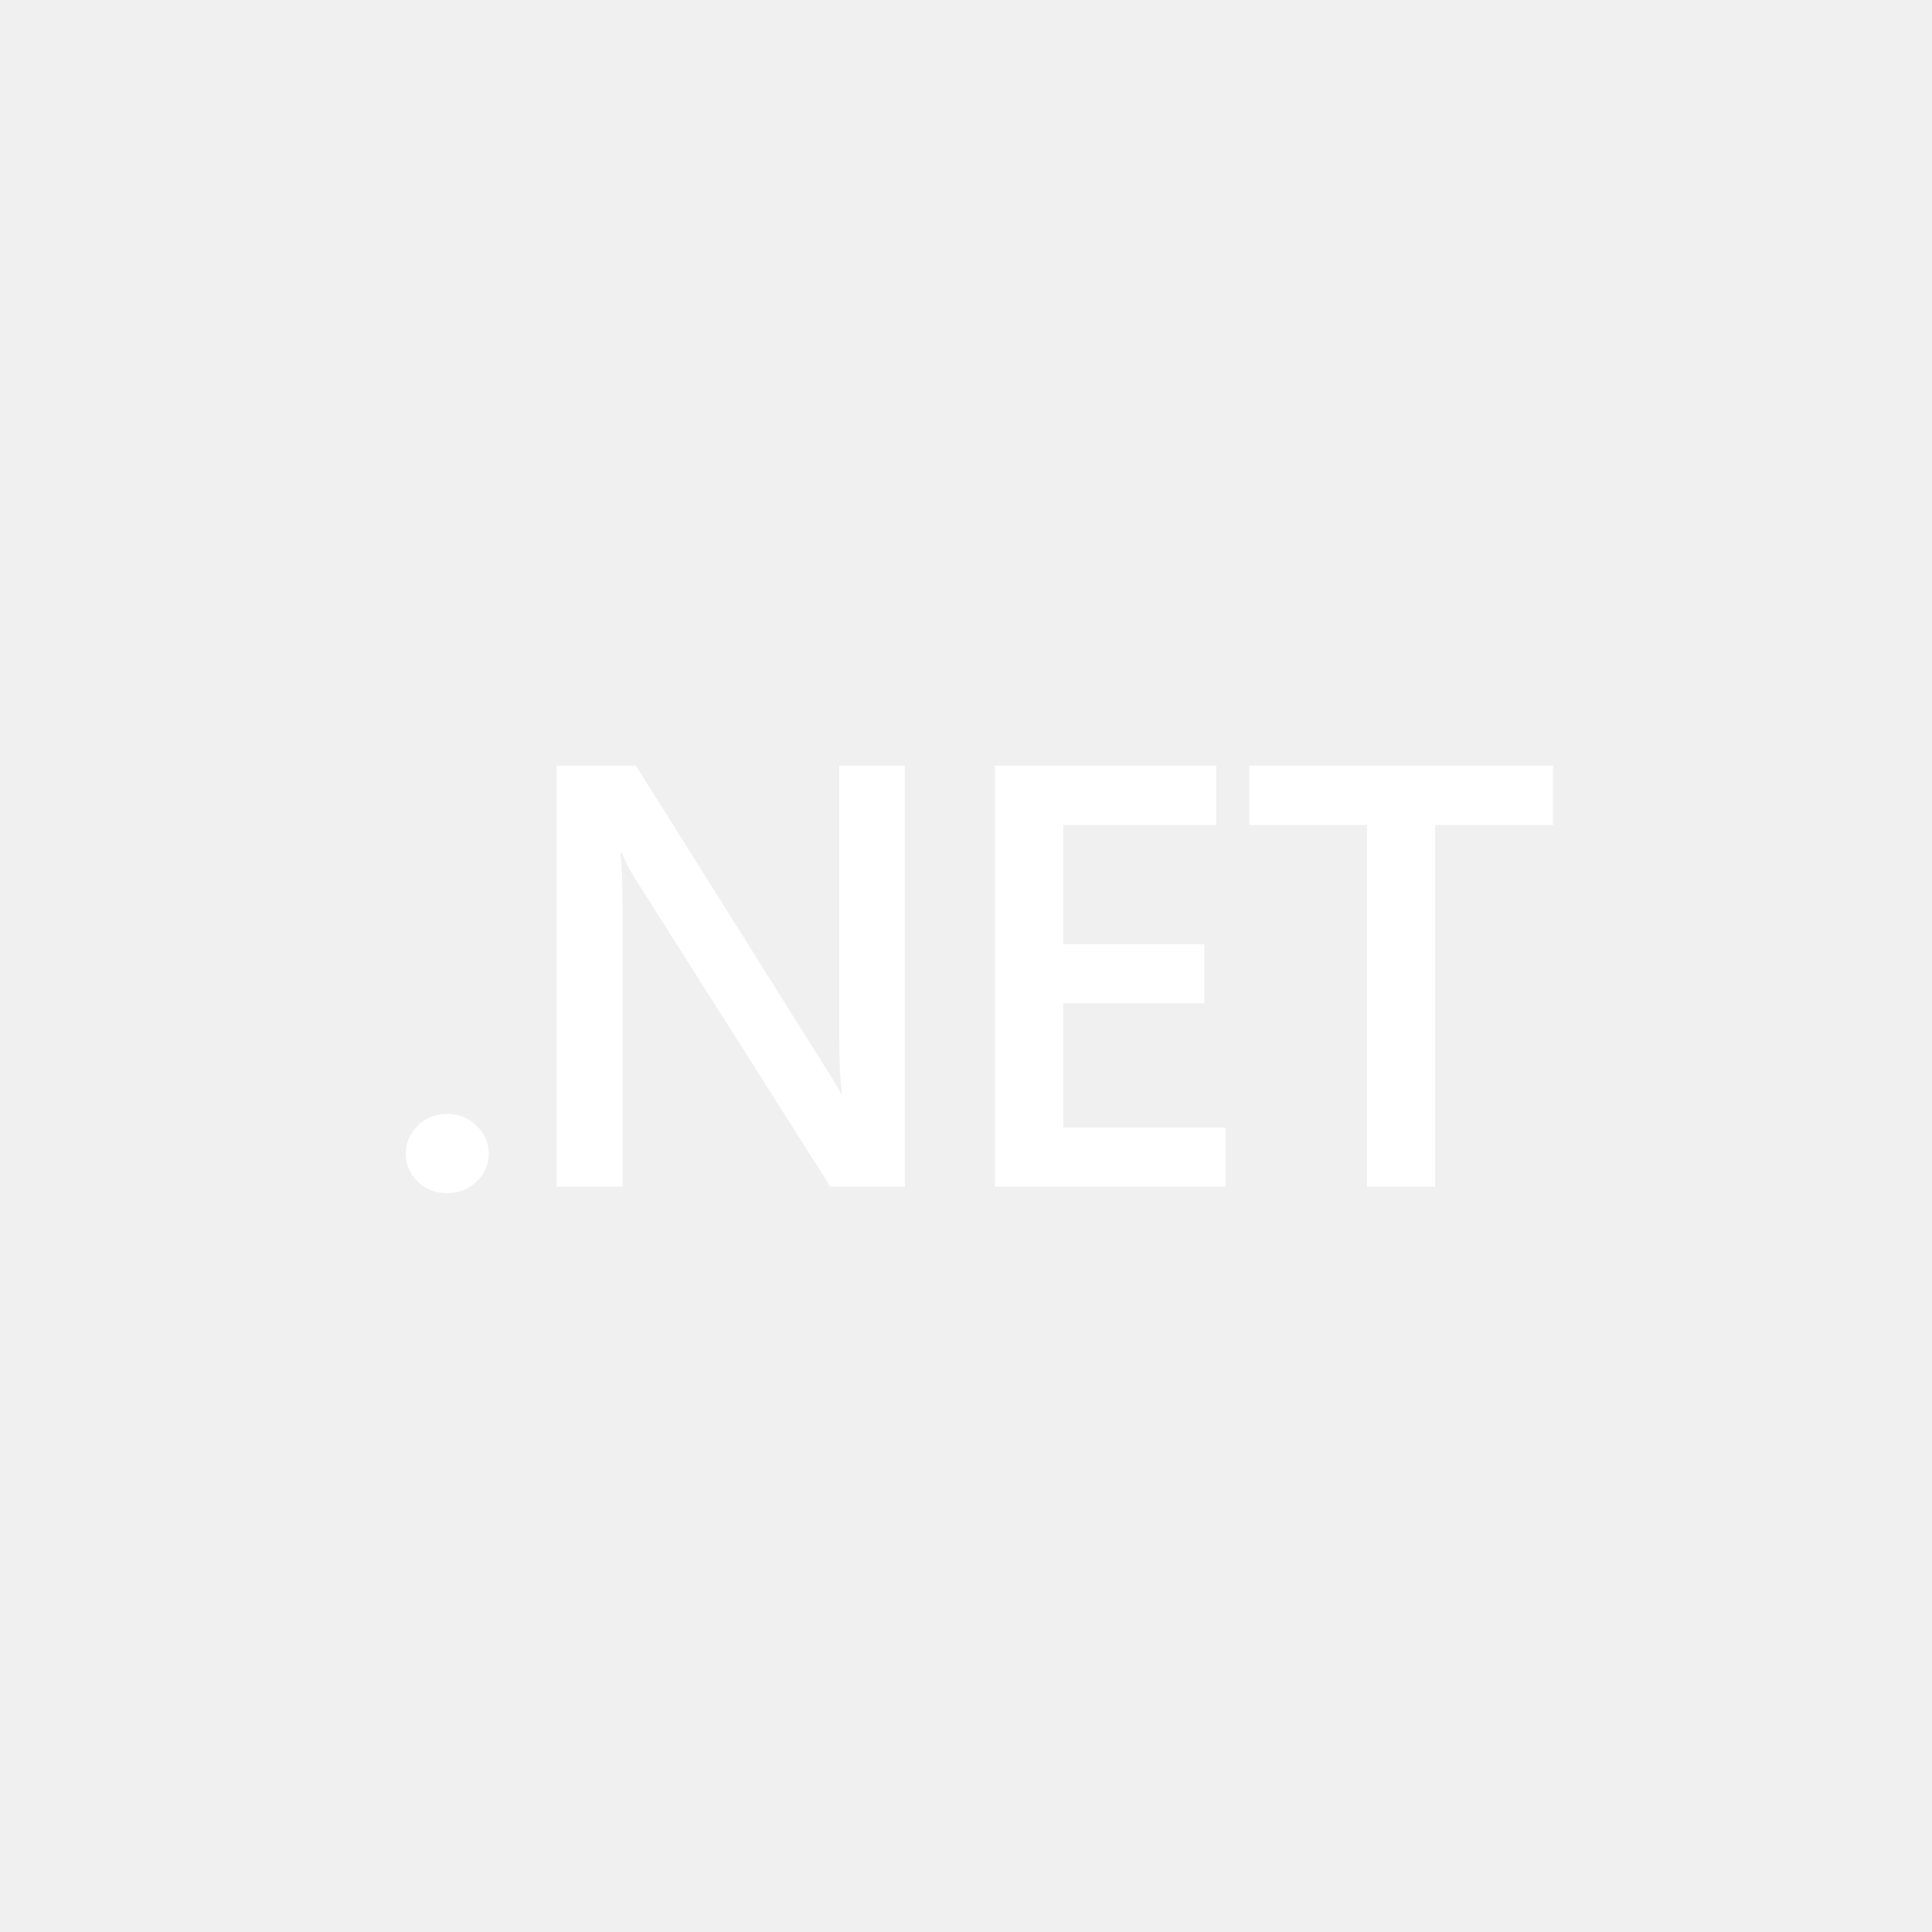
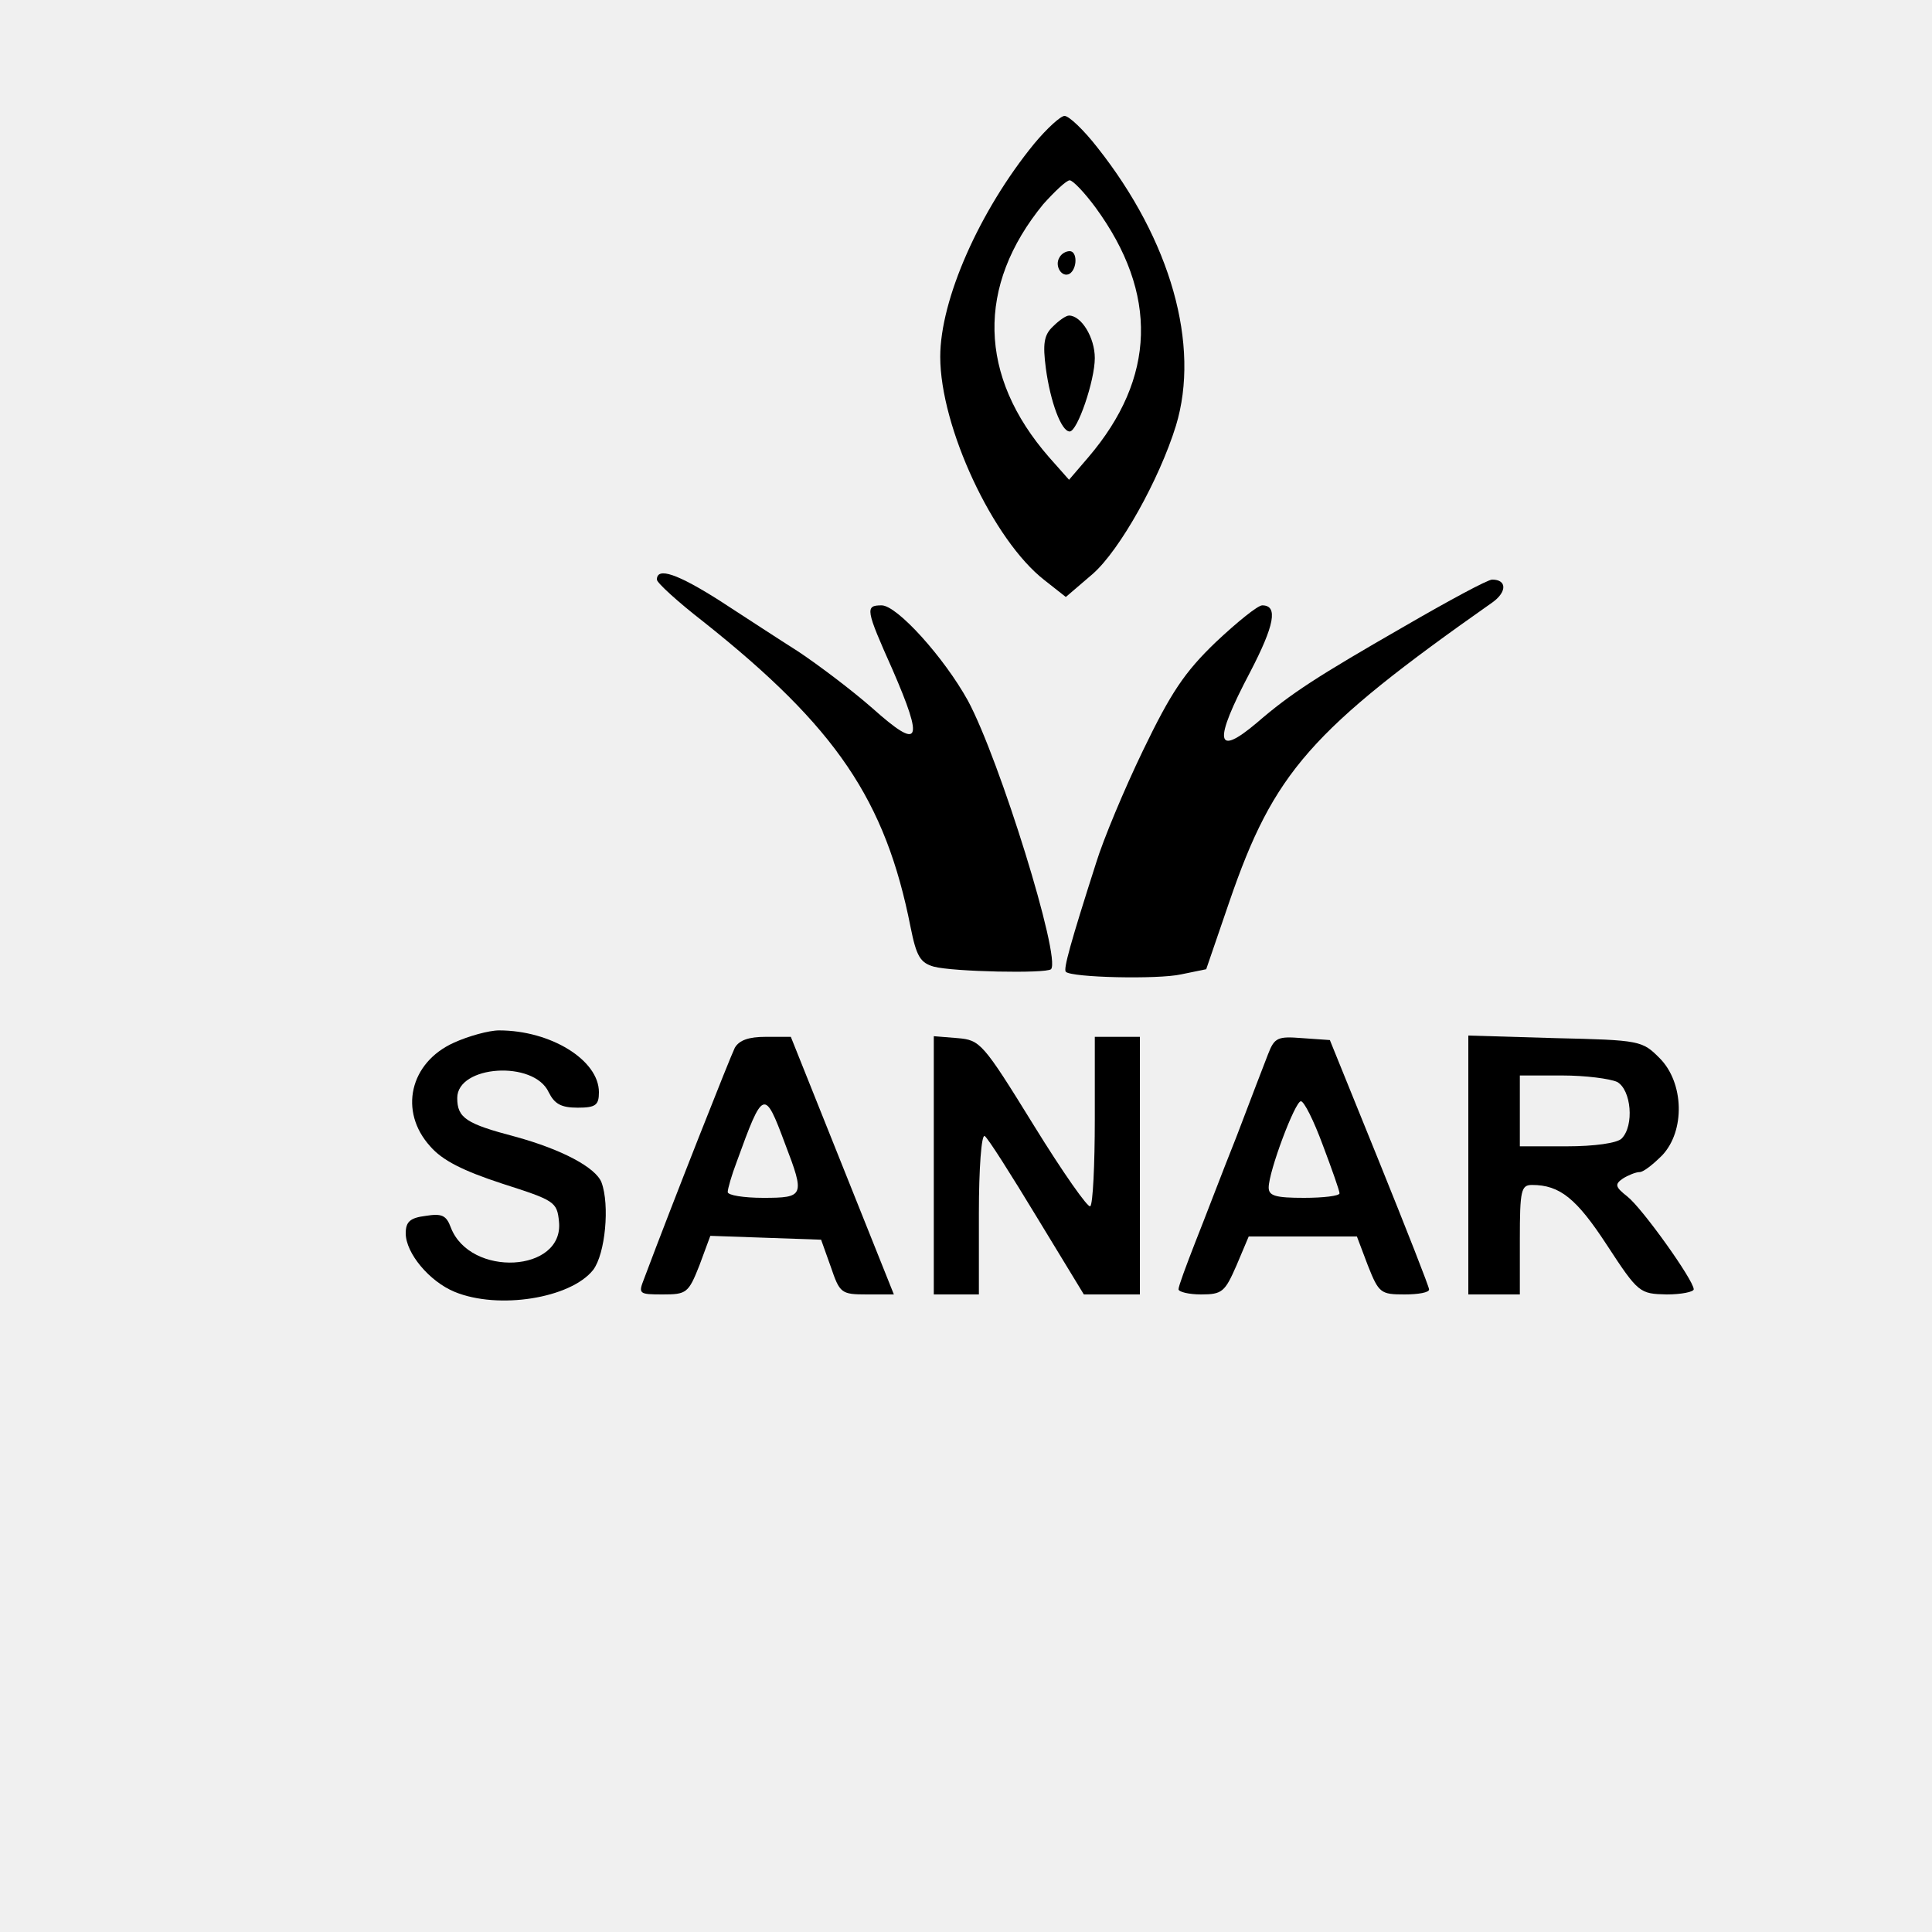
- <svg xmlns="http://www.w3.org/2000/svg" width="456" height="456" viewBox="0 0 456 456" version="1.1" xml:space="preserve" style="fill-rule:evenodd;clip-rule:evenodd;stroke-linejoin:round;stroke-miterlimit:2;">
-   <path d="m 105.5,281.609 c -2.703,0 -5.001,-0.9 -6.893,-2.702 -1.892,-1.848 -2.838,-4.042 -2.838,-6.582 0,-2.587 0.946,-4.804 2.838,-6.652 1.892,-1.848 4.19,-2.772 6.893,-2.772 2.748,0 5.068,0.924 6.96,2.772 1.937,1.848 2.906,4.064 2.906,6.652 0,2.54 -0.968,4.734 -2.906,6.582 -1.892,1.802 -4.212,2.702 -6.96,2.702 z" style="fill:#ffffff;fill-rule:nonzero;stroke-width:0.838" />
-   <path d="M 213.561,280.084 H 195.99 L 149.7,207.054 c -1.171,-1.848 -2.14,-3.765 -2.906,-5.751 h -0.406 c 0.361,2.125 0.541,6.675 0.541,13.65 v 65.132 h -15.543 v -99.36 h 18.719 l 44.737,71.298 c 1.892,2.957 3.109,4.989 3.649,6.098 h 0.27 c -0.45,-2.632 -0.676,-7.09 -0.676,-13.373 v -64.023 h 15.476 z" style="fill:#ffffff;fill-rule:nonzero;stroke-width:0.838" />
-   <path d="m 289.251,280.084 h -54.401 v -99.36 h 52.238 v 13.997 h -36.154 v 28.131 h 33.316 v 13.927 h -33.316 v 29.378 h 38.316 z" style="fill:#ffffff;fill-rule:nonzero;stroke-width:0.838" />
-   <path d="M 366.565,194.721 H 338.722 v 85.363 h -16.084 v -85.363 h -27.775 v -13.997 h 71.701 z" style="fill:#ffffff;fill-rule:nonzero;stroke-width:0.838" />
+ <svg xmlns="http://www.w3.org/2000/svg" version="1.0" width="300pt" height="300pt" viewBox="0 0 300 300" preserveAspectRatio="xMidYMid meet">
+   <g transform="translate(0,300) scale(0.1,-0.1)" fill="#000000" stroke="none">
+     <path d="M1606 2777 c-85 -104 -146 -242 -146 -331 0 -109 82 -285 162 -347 l33 -26 42 36 c42 37 103 146 129 230 38 125 -8 288 -122 432 -21 27 -44 49 -51 49 -6 0 -27 -19 -47 -43z m95 -99 c98 -134 94 -265 -11 -388 l-30 -35 -31 35 c-110 126 -113 266 -9 393 18 20 36 37 41 37 5 0 23 -19 40 -42z" />
+     <path d="M1645 2600 c-8 -13 4 -32 16 -25 12 8 12 35 0 35 -6 0 -13 -4 -16 -10z" />
+     <path d="M1635 2493 c-14 -13 -16 -27 -11 -65 7 -52 24 -98 37 -98 12 0 39 79 39 114 0 32 -21 66 -40 66 -5 0 -16 -8 -25 -17z" />
+     <path d="M1020 2100 c0 -5 33 -35 73 -66 205 -163 282 -276 321 -474 9 -45 15 -55 36 -61 30 -8 174 -11 182 -4 16 17 -80 326 -129 417 -37 67 -110 148 -134 148 -26 0 -25 -6 17 -100 49 -113 43 -126 -31 -60 -33 29 -85 68 -115 88 -30 19 -85 55 -122 79 -66 42 -98 53 -98 33z" />
+     <path d="M2180 2027 c-134 -77 -176 -104 -228 -149 -65 -55 -68 -30 -11 78 38 73 44 104 19 104 -7 0 -39 -26 -72 -57 -49 -47 -70 -79 -113 -168 -29 -60 -62 -139 -73 -175 -40 -125 -51 -165 -47 -169 9 -9 143 -12 179 -4 l39 8 36 105 c69 201 126 266 409 465 22 16 22 35 -1 35 -7 0 -68 -33 -137 -73z" />
+     <path d="M705 1381 c-69 -31 -86 -107 -37 -161 19 -22 51 -38 112 -58 81 -26 85 -28 88 -59 8 -79 -138 -87 -168 -9 -7 19 -14 22 -39 18 -24 -3 -31 -9 -31 -27 0 -31 37 -75 76 -91 68 -28 180 -10 215 34 19 25 26 101 13 136 -9 23 -61 51 -134 71 -76 20 -90 29 -90 60 0 51 119 59 142 9 9 -18 19 -24 45 -24 28 0 33 4 33 24 0 50 -75 96 -155 96 -16 0 -48 -9 -70 -19z" />
+     <path d="M1141 1373 c-7 -14 -96 -239 -141 -359 -9 -23 -8 -24 29 -24 37 0 40 2 57 45 l17 46 86 -3 86 -3 15 -42 c14 -41 16 -43 56 -43 l42 0 -80 200 -80 200 -39 0 c-26 0 -41 -5 -48 -17z m78 -149 c31 -81 30 -84 -34 -84 -30 0 -55 4 -55 9 0 5 6 26 14 47 41 113 43 114 75 28z" />
+     <path d="M1450 1191 l0 -201 35 0 35 0 0 126 c0 70 4 123 9 120 5 -3 41 -60 81 -126 l73 -120 43 0 44 0 0 200 0 200 -35 0 -35 0 0 -128 c0 -71 -3 -132 -7 -135 -3 -4 -43 53 -88 126 -79 128 -83 132 -118 135 l-37 3 0 -200z" />
+     <path d="M1969 1363 c-6 -15 -28 -73 -49 -128 -22 -55 -50 -129 -64 -164 -14 -36 -26 -68 -26 -73 0 -4 16 -8 35 -8 33 0 37 4 55 45 l19 45 84 0 84 0 17 -45 c17 -43 20 -45 57 -45 21 0 39 3 38 8 0 4 -35 93 -77 197 l-77 190 -43 3 c-38 3 -43 1 -53 -25z m85 -141 c14 -37 26 -71 26 -75 0 -4 -25 -7 -55 -7 -44 0 -55 3 -55 16 0 25 41 134 50 134 5 0 20 -30 34 -68z" />
+     <path d="M2280 1191 l0 -201 40 0 40 0 0 85 c0 77 2 85 19 85 43 0 69 -21 116 -93 49 -75 51 -76 93 -77 23 0 42 4 42 8 0 14 -80 126 -103 144 -19 15 -20 19 -7 28 8 5 20 10 26 10 6 0 21 12 35 26 36 38 34 113 -4 151 -27 27 -30 28 -162 31 l-135 4 0 -201z m231 129 c22 -12 27 -68 7 -88 -7 -7 -42 -12 -85 -12 l-73 0 0 55 0 55 66 0 c36 0 74 -5 85 -10z" />
+   </g>
</svg>
